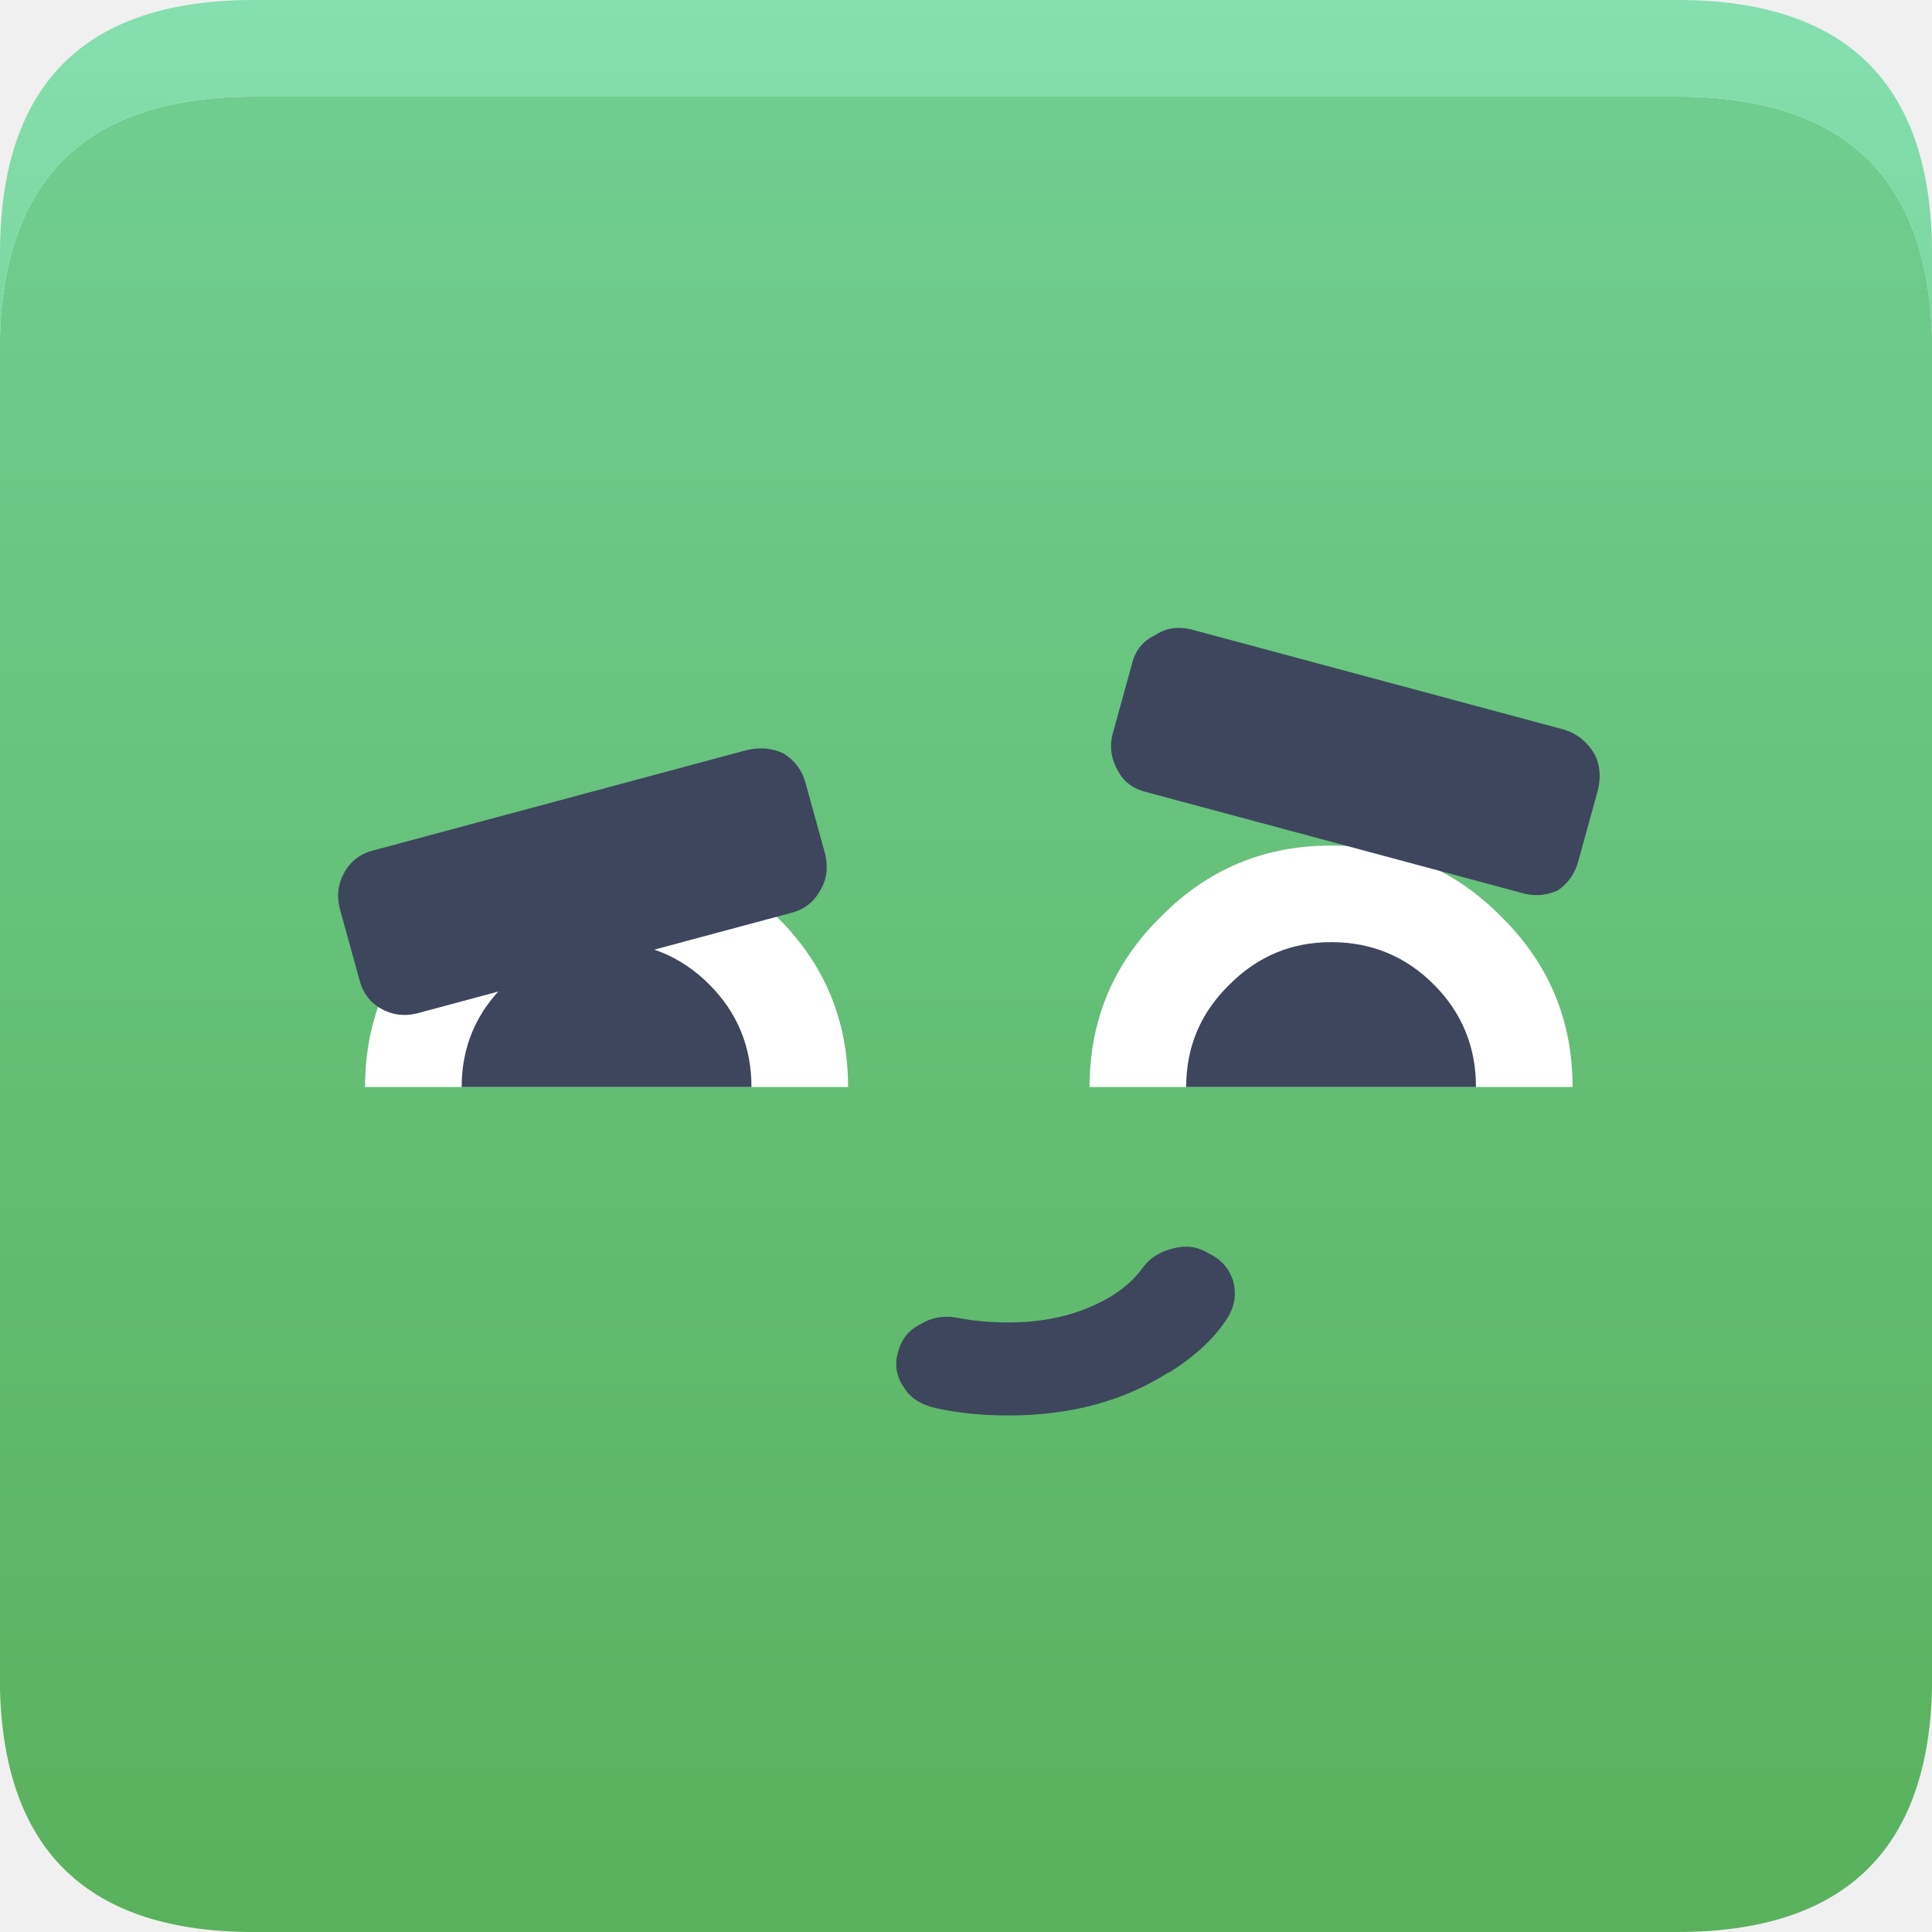
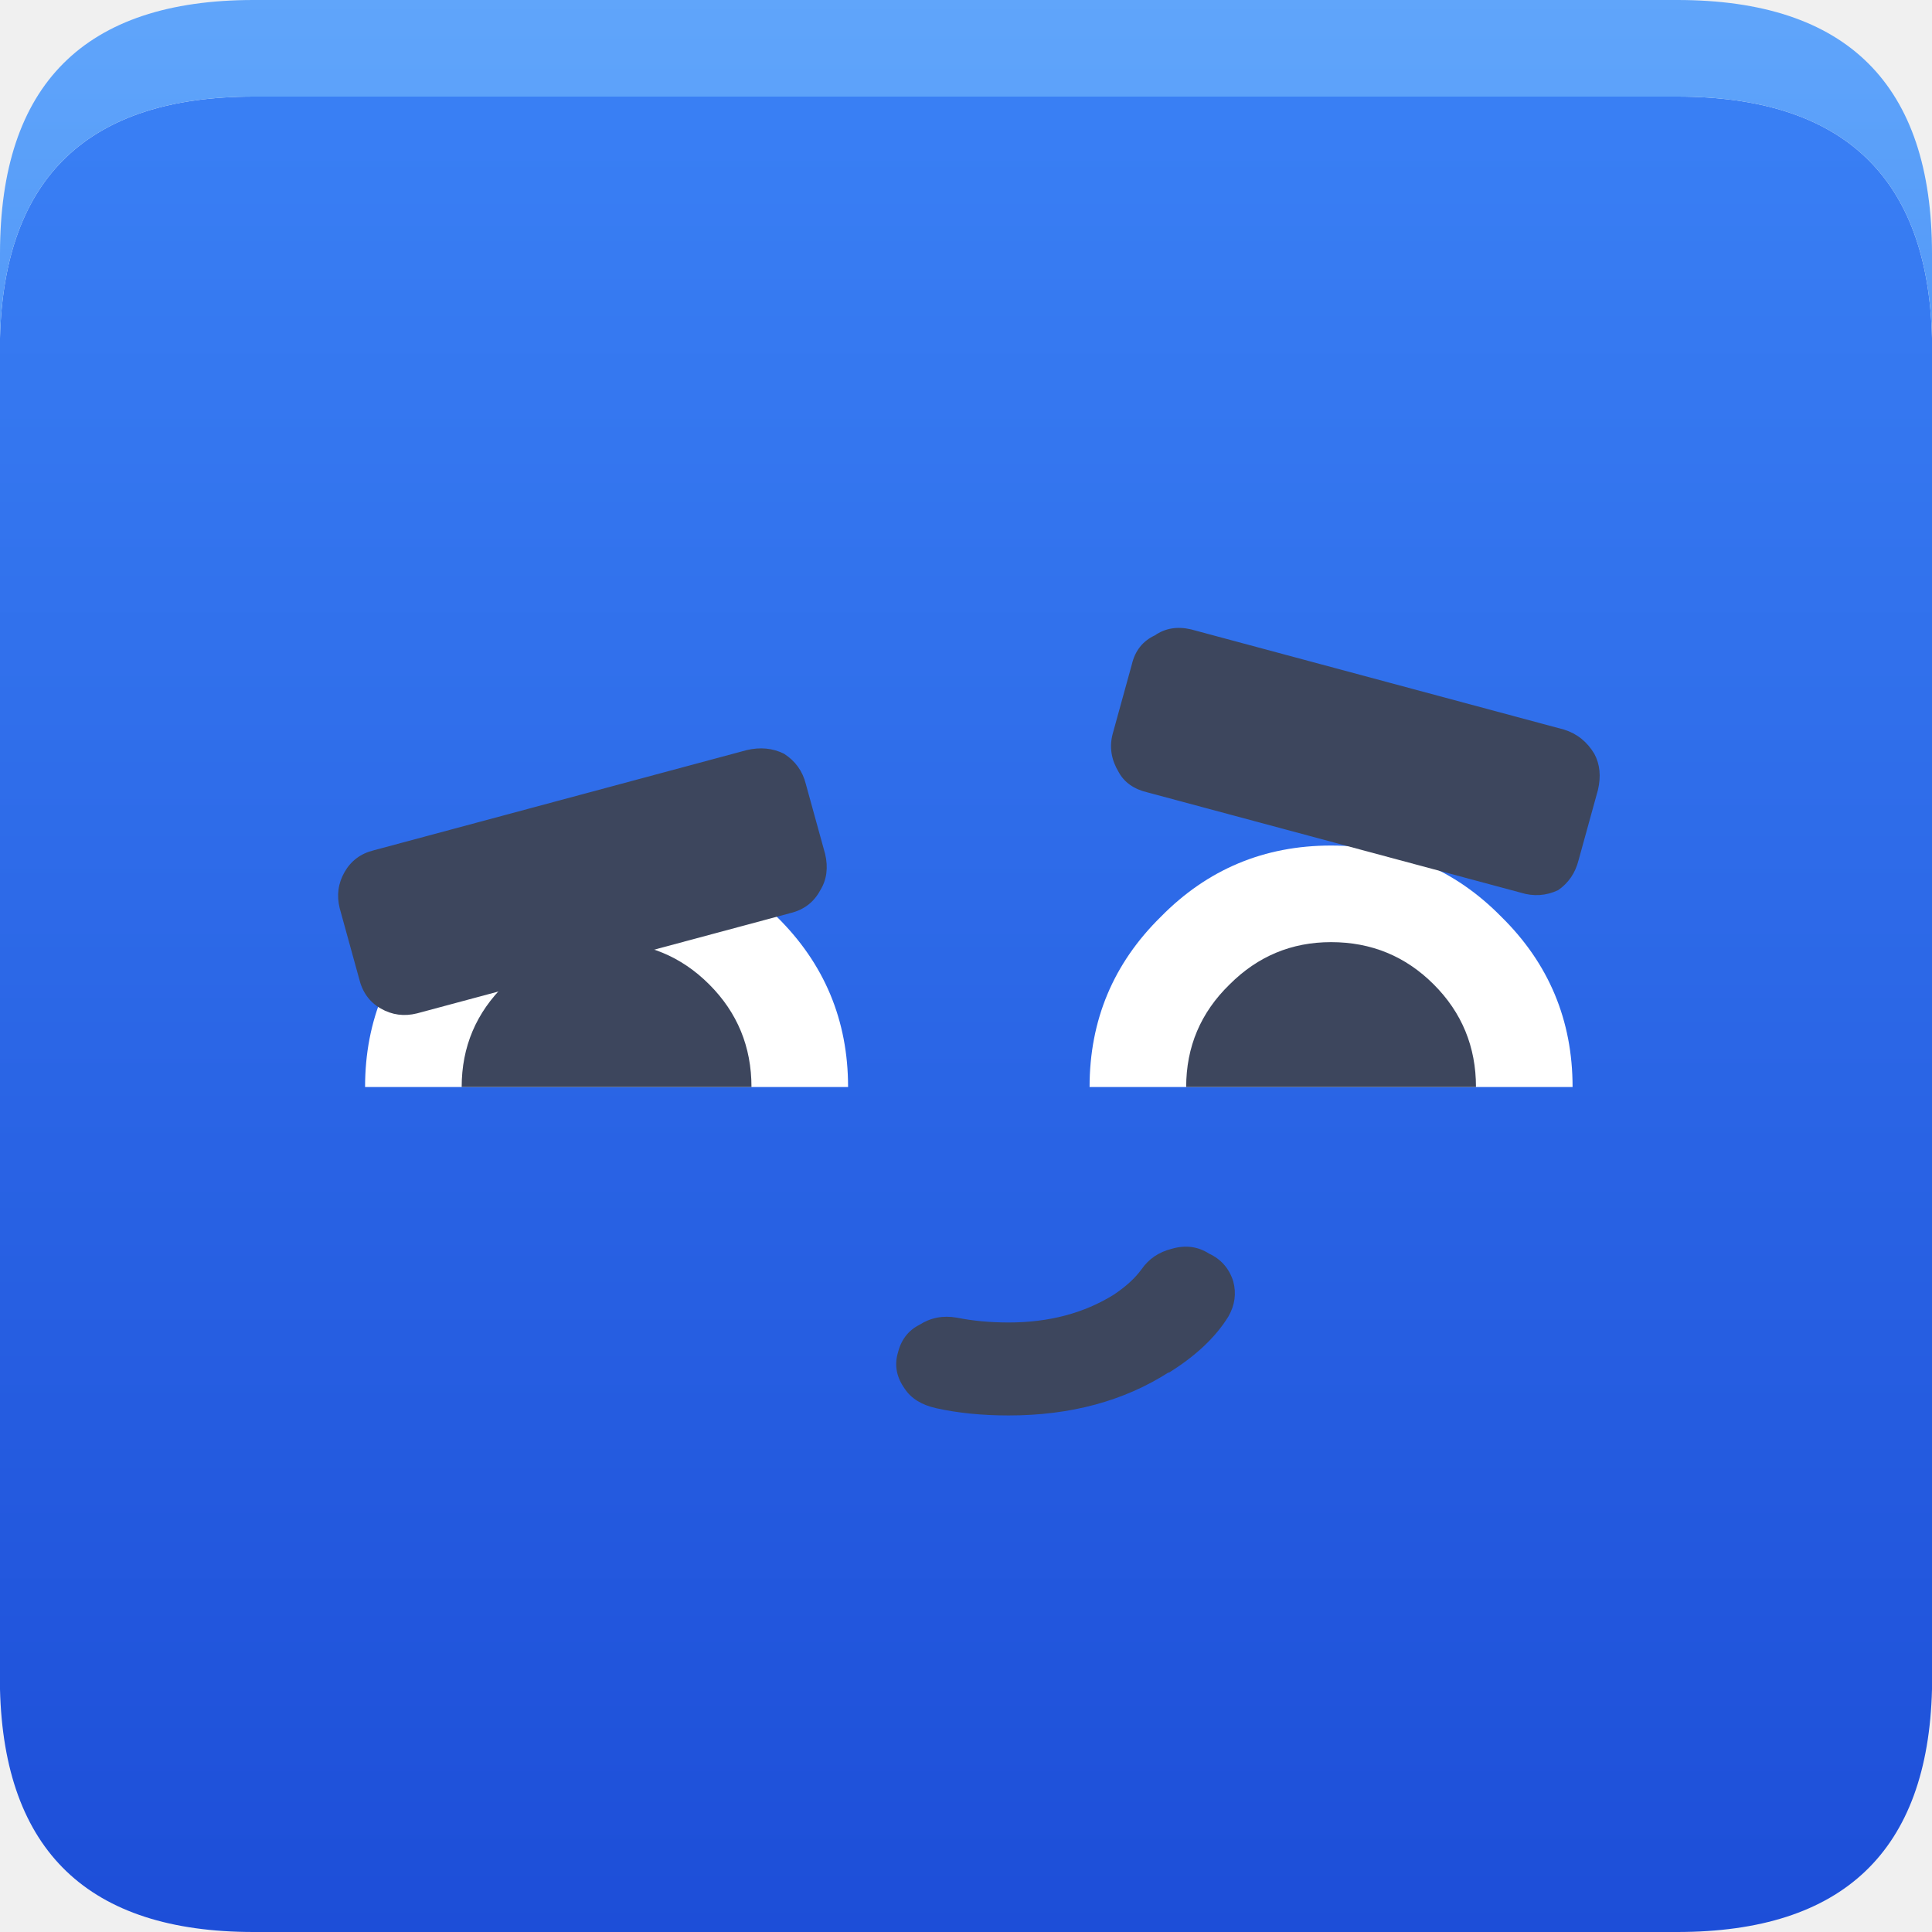
<svg xmlns="http://www.w3.org/2000/svg" width="80" height="80" viewBox="0 0 80 80" fill="none">
  <path d="M80 14C79.833 7.333 76.317 4 69.45 4H10.5C3.667 4 0.167 7.333 0 14V69.95C0.167 76.65 3.667 80 10.5 80H69.45C76.317 80 79.833 76.65 80 69.95V14Z" fill="url(#paint0_linear_3_13783)" />
  <path d="M80 10.5C80 3.5 76.483 0 69.45 0H10.5C3.5 0 0 3.5 0 10.5V14C0.167 7.333 3.667 4 10.5 4H69.45C76.317 4 79.833 7.333 80 14V10.5Z" fill="url(#paint1_linear_3_13783)" />
  <path d="M32.167 37.962C30.233 35.995 27.883 35.012 25.117 35.012C22.35 35.012 20 35.995 18.067 37.962C16.1 39.895 15.117 42.245 15.117 45.012H35.117C35.117 42.245 34.133 39.895 32.167 37.962Z" fill="white" />
  <path d="M29.367 40.762C28.2 39.595 26.783 39.012 25.117 39.012C23.483 39.012 22.083 39.595 20.917 40.762C19.717 41.928 19.117 43.345 19.117 45.012H31.117C31.117 43.345 30.533 41.928 29.367 40.762Z" fill="#3D465D" />
  <path d="M62.167 37.962C60.233 35.995 57.883 35.012 55.117 35.012C52.35 35.012 50 35.995 48.067 37.962C46.1 39.895 45.117 42.245 45.117 45.012H65.117C65.117 42.245 64.133 39.895 62.167 37.962Z" fill="white" />
  <path d="M59.367 40.762C58.2 39.595 56.783 39.012 55.117 39.012C53.483 39.012 52.083 39.595 50.917 40.762C49.717 41.928 49.117 43.345 49.117 45.012H61.117C61.117 43.345 60.533 41.928 59.367 40.762Z" fill="#3D465D" />
  <path d="M14.067 37.611L14.867 40.511C15 41.078 15.3 41.495 15.767 41.761C16.233 42.028 16.733 42.095 17.267 41.962L32.717 37.812C33.283 37.678 33.7 37.361 33.967 36.861C34.233 36.428 34.3 35.928 34.167 35.361L33.367 32.462C33.233 31.928 32.933 31.512 32.467 31.212C32 30.978 31.483 30.928 30.917 31.061L15.467 35.212C14.933 35.345 14.533 35.645 14.267 36.111C14 36.578 13.933 37.078 14.067 37.611Z" fill="#3D465D" />
  <path d="M46.317 31.962C46.55 32.395 46.95 32.678 47.517 32.812L62.967 36.962C63.5 37.128 64.017 37.095 64.517 36.861C64.95 36.562 65.233 36.145 65.367 35.611L66.167 32.712C66.3 32.145 66.25 31.645 66.017 31.212C65.717 30.712 65.3 30.378 64.767 30.212L49.317 26.061C48.75 25.928 48.25 26.012 47.817 26.311C47.317 26.545 47 26.945 46.867 27.512L46.067 30.412C45.933 30.945 46.017 31.462 46.317 31.962Z" fill="#3D465D" />
  <path d="M50.067 51.911C49.6 51.611 49.083 51.545 48.517 51.711C47.983 51.845 47.567 52.128 47.267 52.561C47 52.928 46.617 53.278 46.117 53.611C44.883 54.378 43.433 54.761 41.767 54.761C41 54.761 40.283 54.695 39.617 54.561C39.05 54.461 38.533 54.561 38.067 54.861C37.6 55.095 37.3 55.495 37.167 56.061C37.033 56.561 37.133 57.045 37.467 57.511C37.733 57.911 38.167 58.178 38.767 58.311C39.667 58.511 40.667 58.611 41.767 58.611C44.333 58.611 46.55 58.011 48.417 56.811L48.367 56.861C49.5 56.161 50.333 55.378 50.867 54.511C51.133 54.045 51.2 53.561 51.067 53.061C50.9 52.528 50.567 52.145 50.067 51.911Z" fill="#3D465D" />
  <defs>
    <linearGradient id="paint0_linear_3_13783" x1="40" y1="-1.09798e-07" x2="40" y2="80" gradientUnits="userSpaceOnUse">
-       <stop stop-color="#71CF93" />
-       <stop offset="1" stop-color="#59B15C" />
+       <stop stop-color="#3B82F6" />
+       <stop offset="1" stop-color="#1D4ED8" />
    </linearGradient>
    <linearGradient id="paint1_linear_3_13783" x1="39.75" y1="-0.25" x2="39.75" y2="43.25" gradientUnits="userSpaceOnUse">
-       <stop stop-color="#85DFAF" />
-       <stop offset="1" stop-color="#69C581" />
+       <stop stop-color="#60A5FA" />
+       <stop offset="1" stop-color="#3B82F6" />
    </linearGradient>
  </defs>
</svg>
